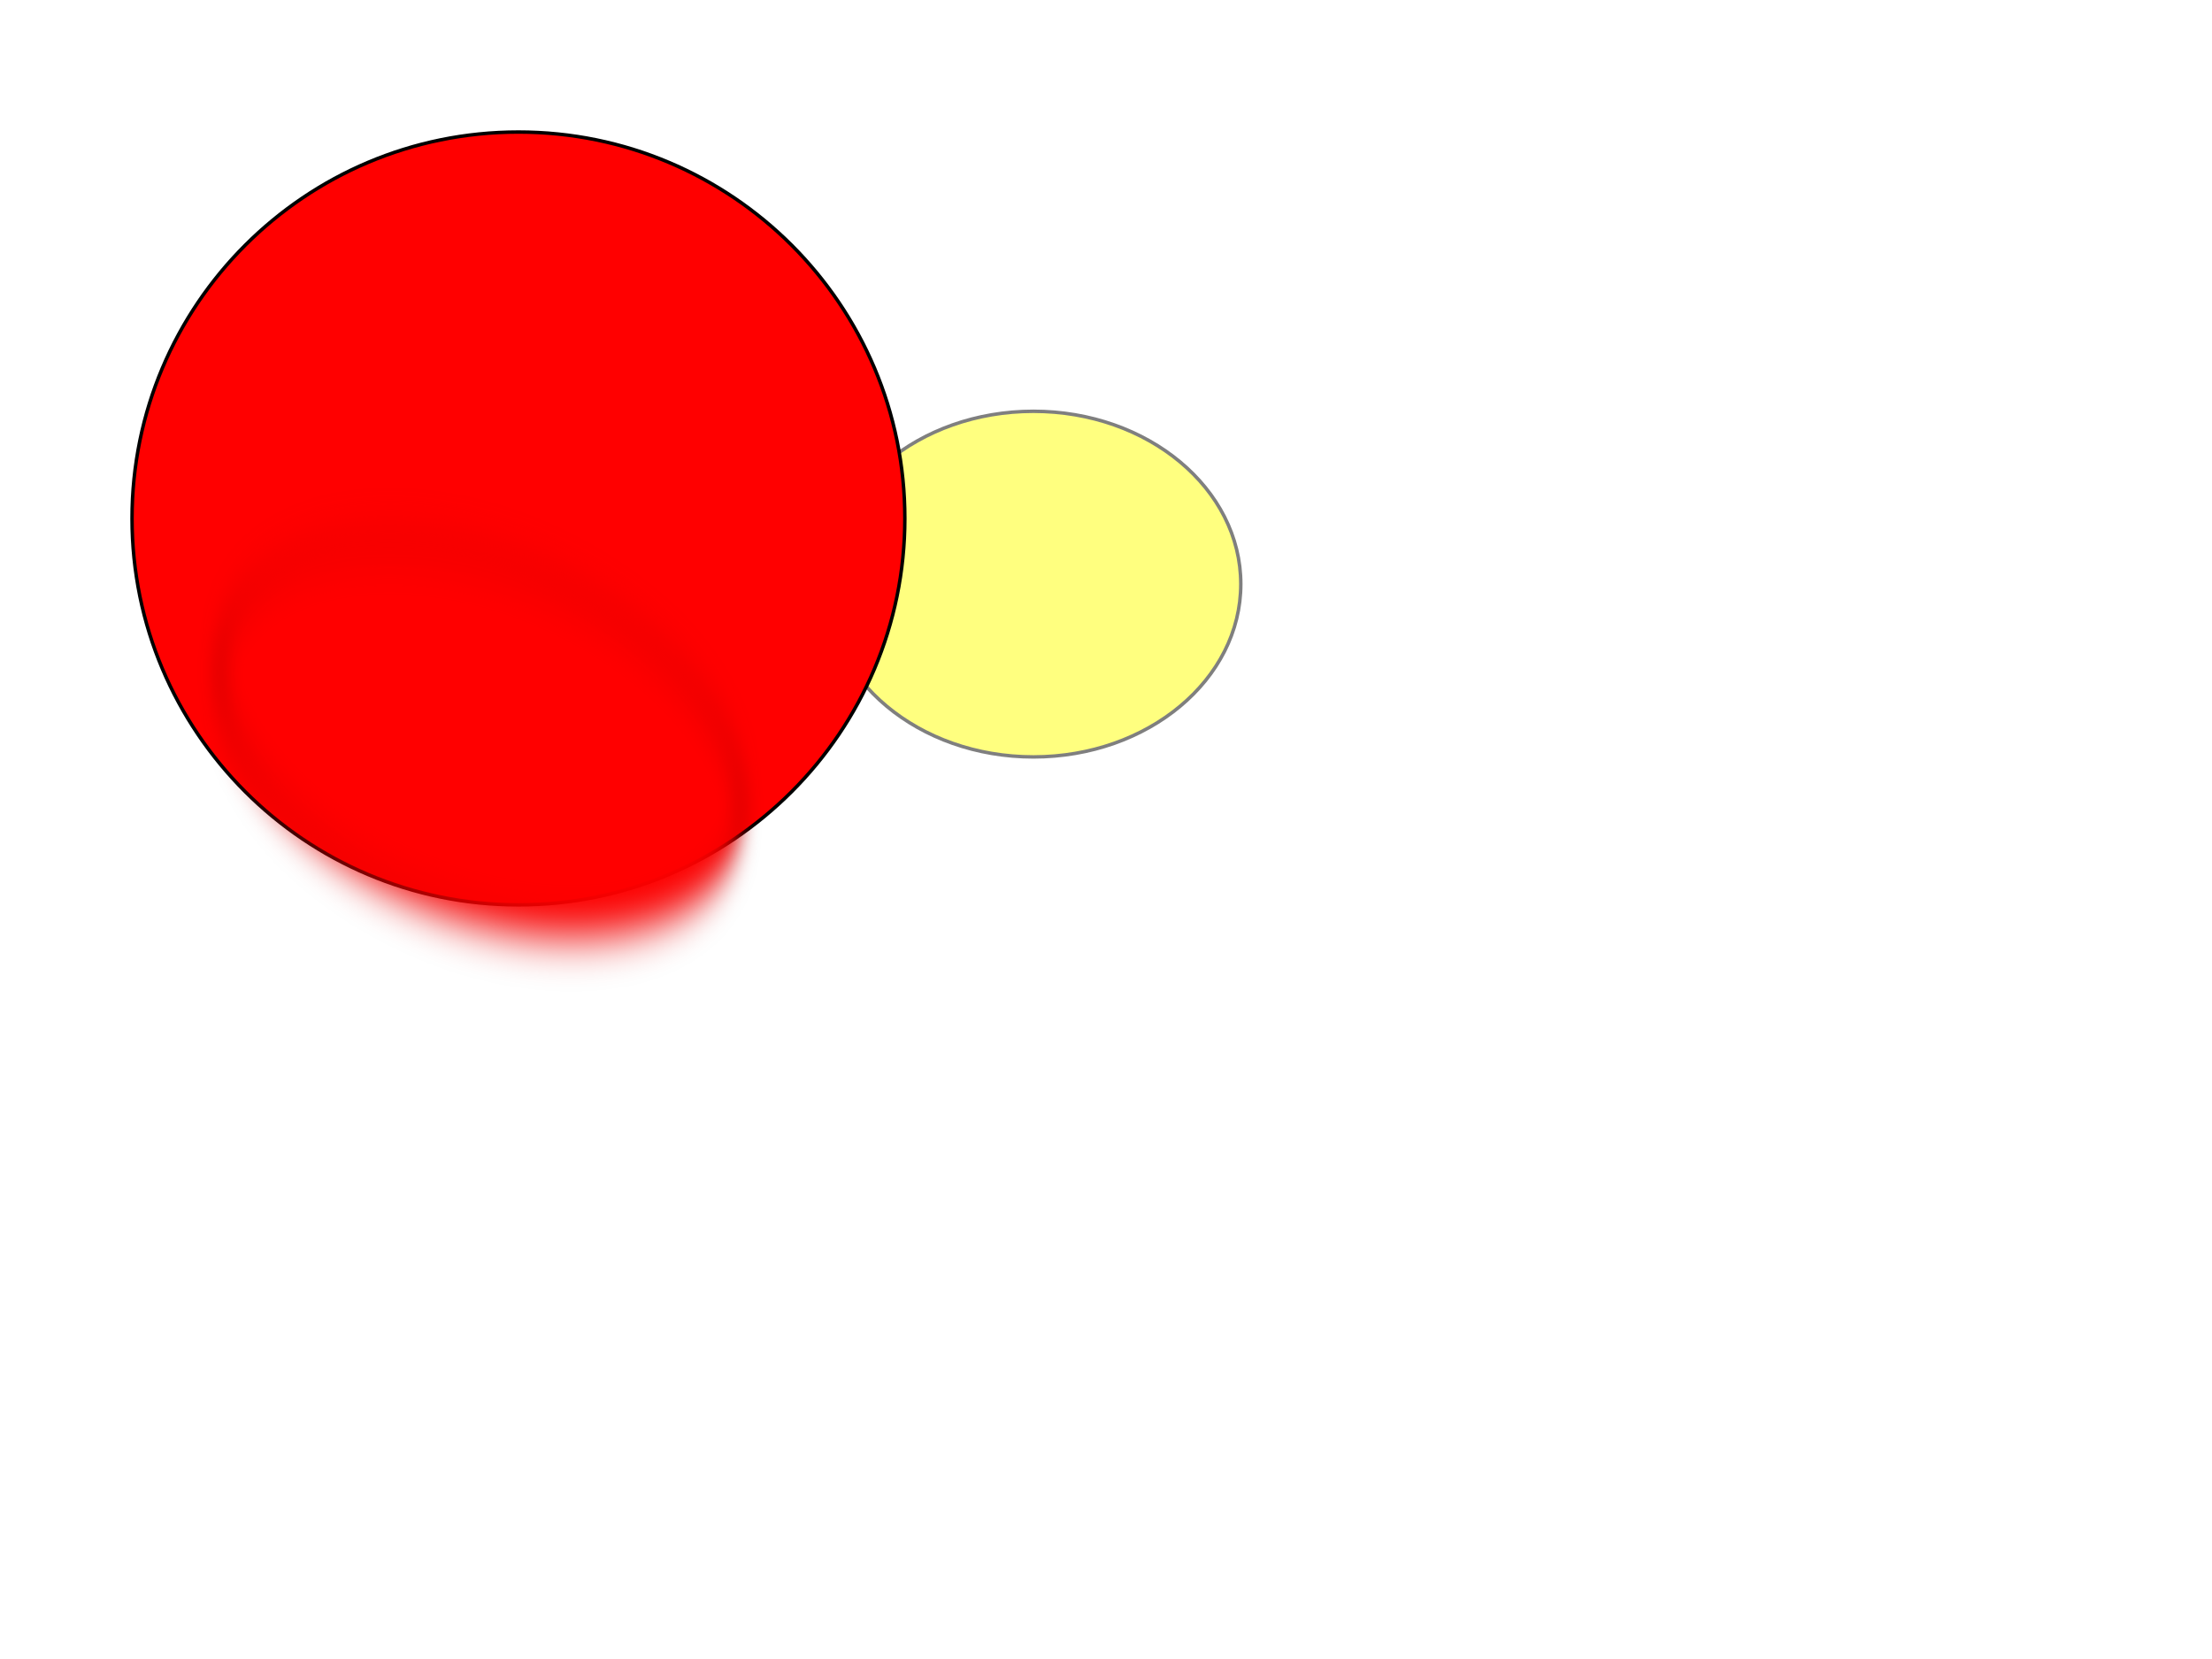
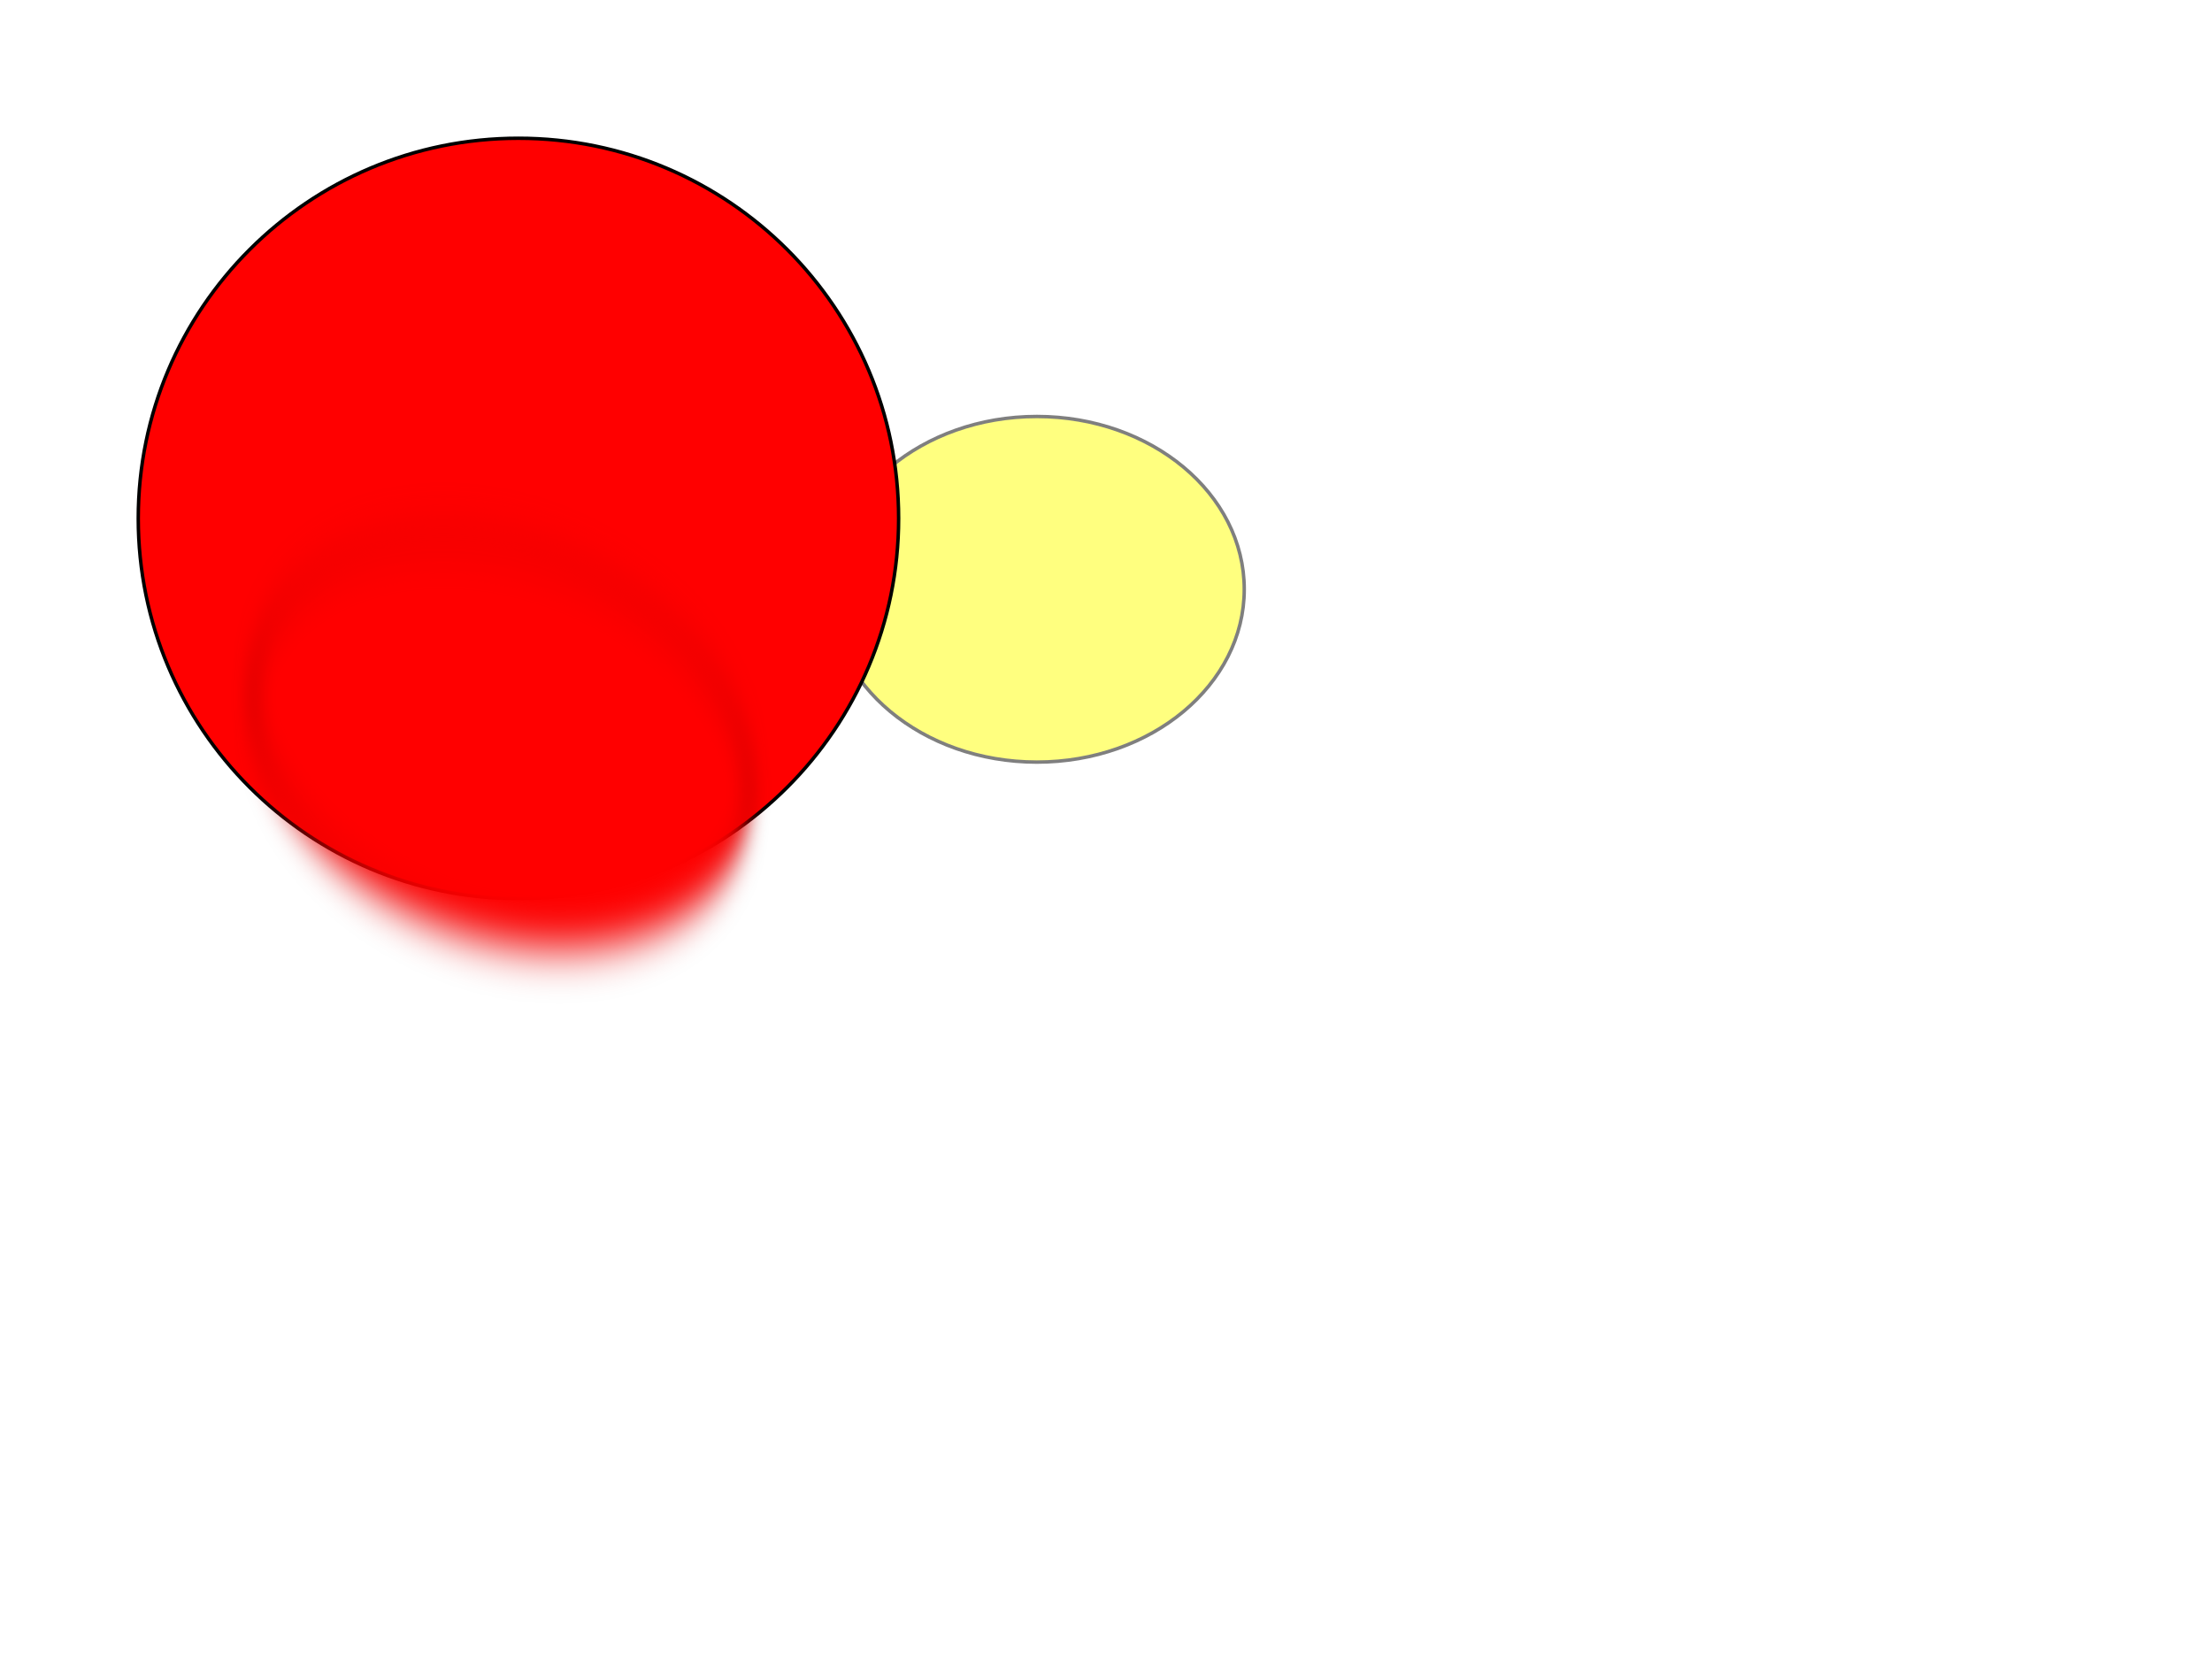
<svg xmlns="http://www.w3.org/2000/svg" width="640" height="480">
  <g class="layer">
-     <ellipse cx="299" cy="169" fill="#ffff00" id="svg_2" opacity="0.5" rx="60" ry="50" stroke="#000000" />
-     <circle cx="150" cy="150" fill="#FF0000" id="svg_1" r="111.8" stroke="#000000" />
-     <ellipse cx="139" cy="214" fill="#FF0000" filter="url(#svg_3_blur)" id="svg_3" rx="80" ry="50" stroke="#000000" transform="matrix(1 0 0 1 0 0) rotate(25 139 214)" />
+     <ellipse cx="300" cy="170.5" fill="#ffff00" id="svg_2" opacity="0.5" rx="60" ry="50" stroke="#000000" />
+     <circle cx="150" cy="150" fill="#FF0000" id="svg_1" r="110" stroke="#000000" />
+     <ellipse cx="145" cy="215" fill="#FF0000" filter="url(#svg_3_blur)" id="svg_3" rx="75" ry="55" stroke="#000000" transform="matrix(1 0 0 1 0 0) rotate(25 145 215)" />
  </g>
  <defs>
    <filter height="200%" id="svg_3_blur" width="200%" x="-50%" y="-50%">
      <feGaussianBlur in="SourceGraphic" stdDeviation="5" />
    </filter>
  </defs>
</svg>
